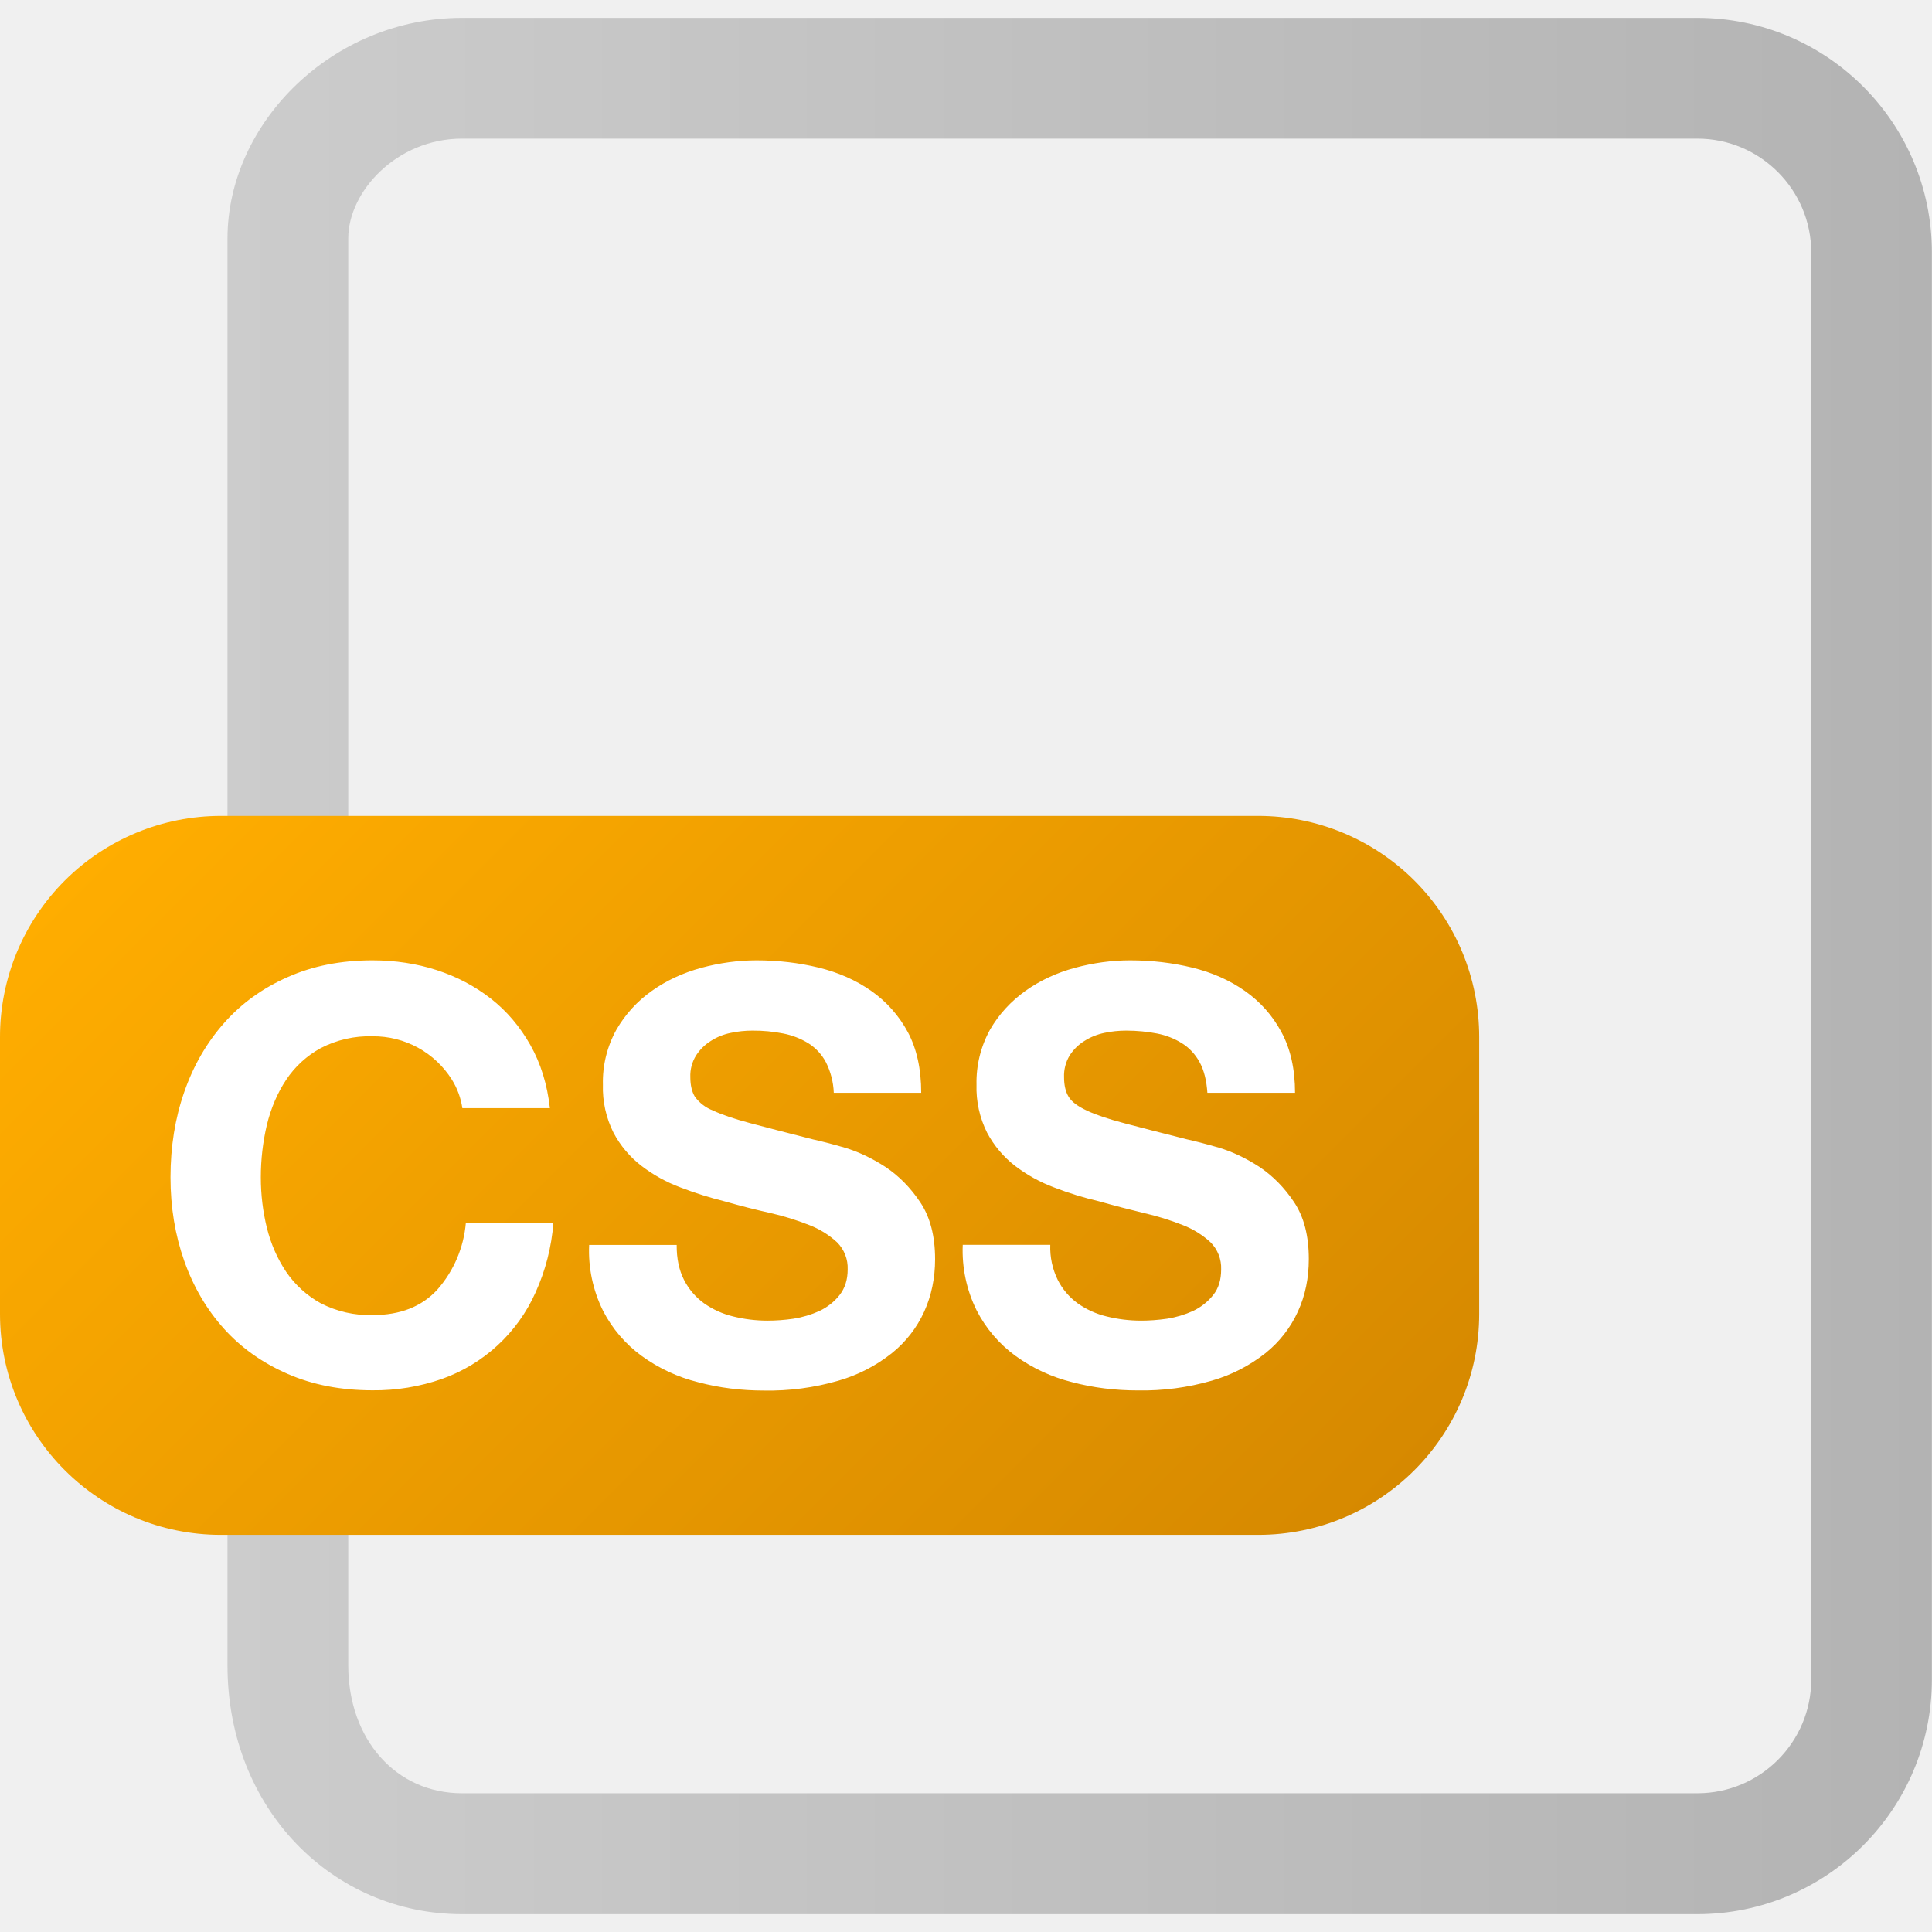
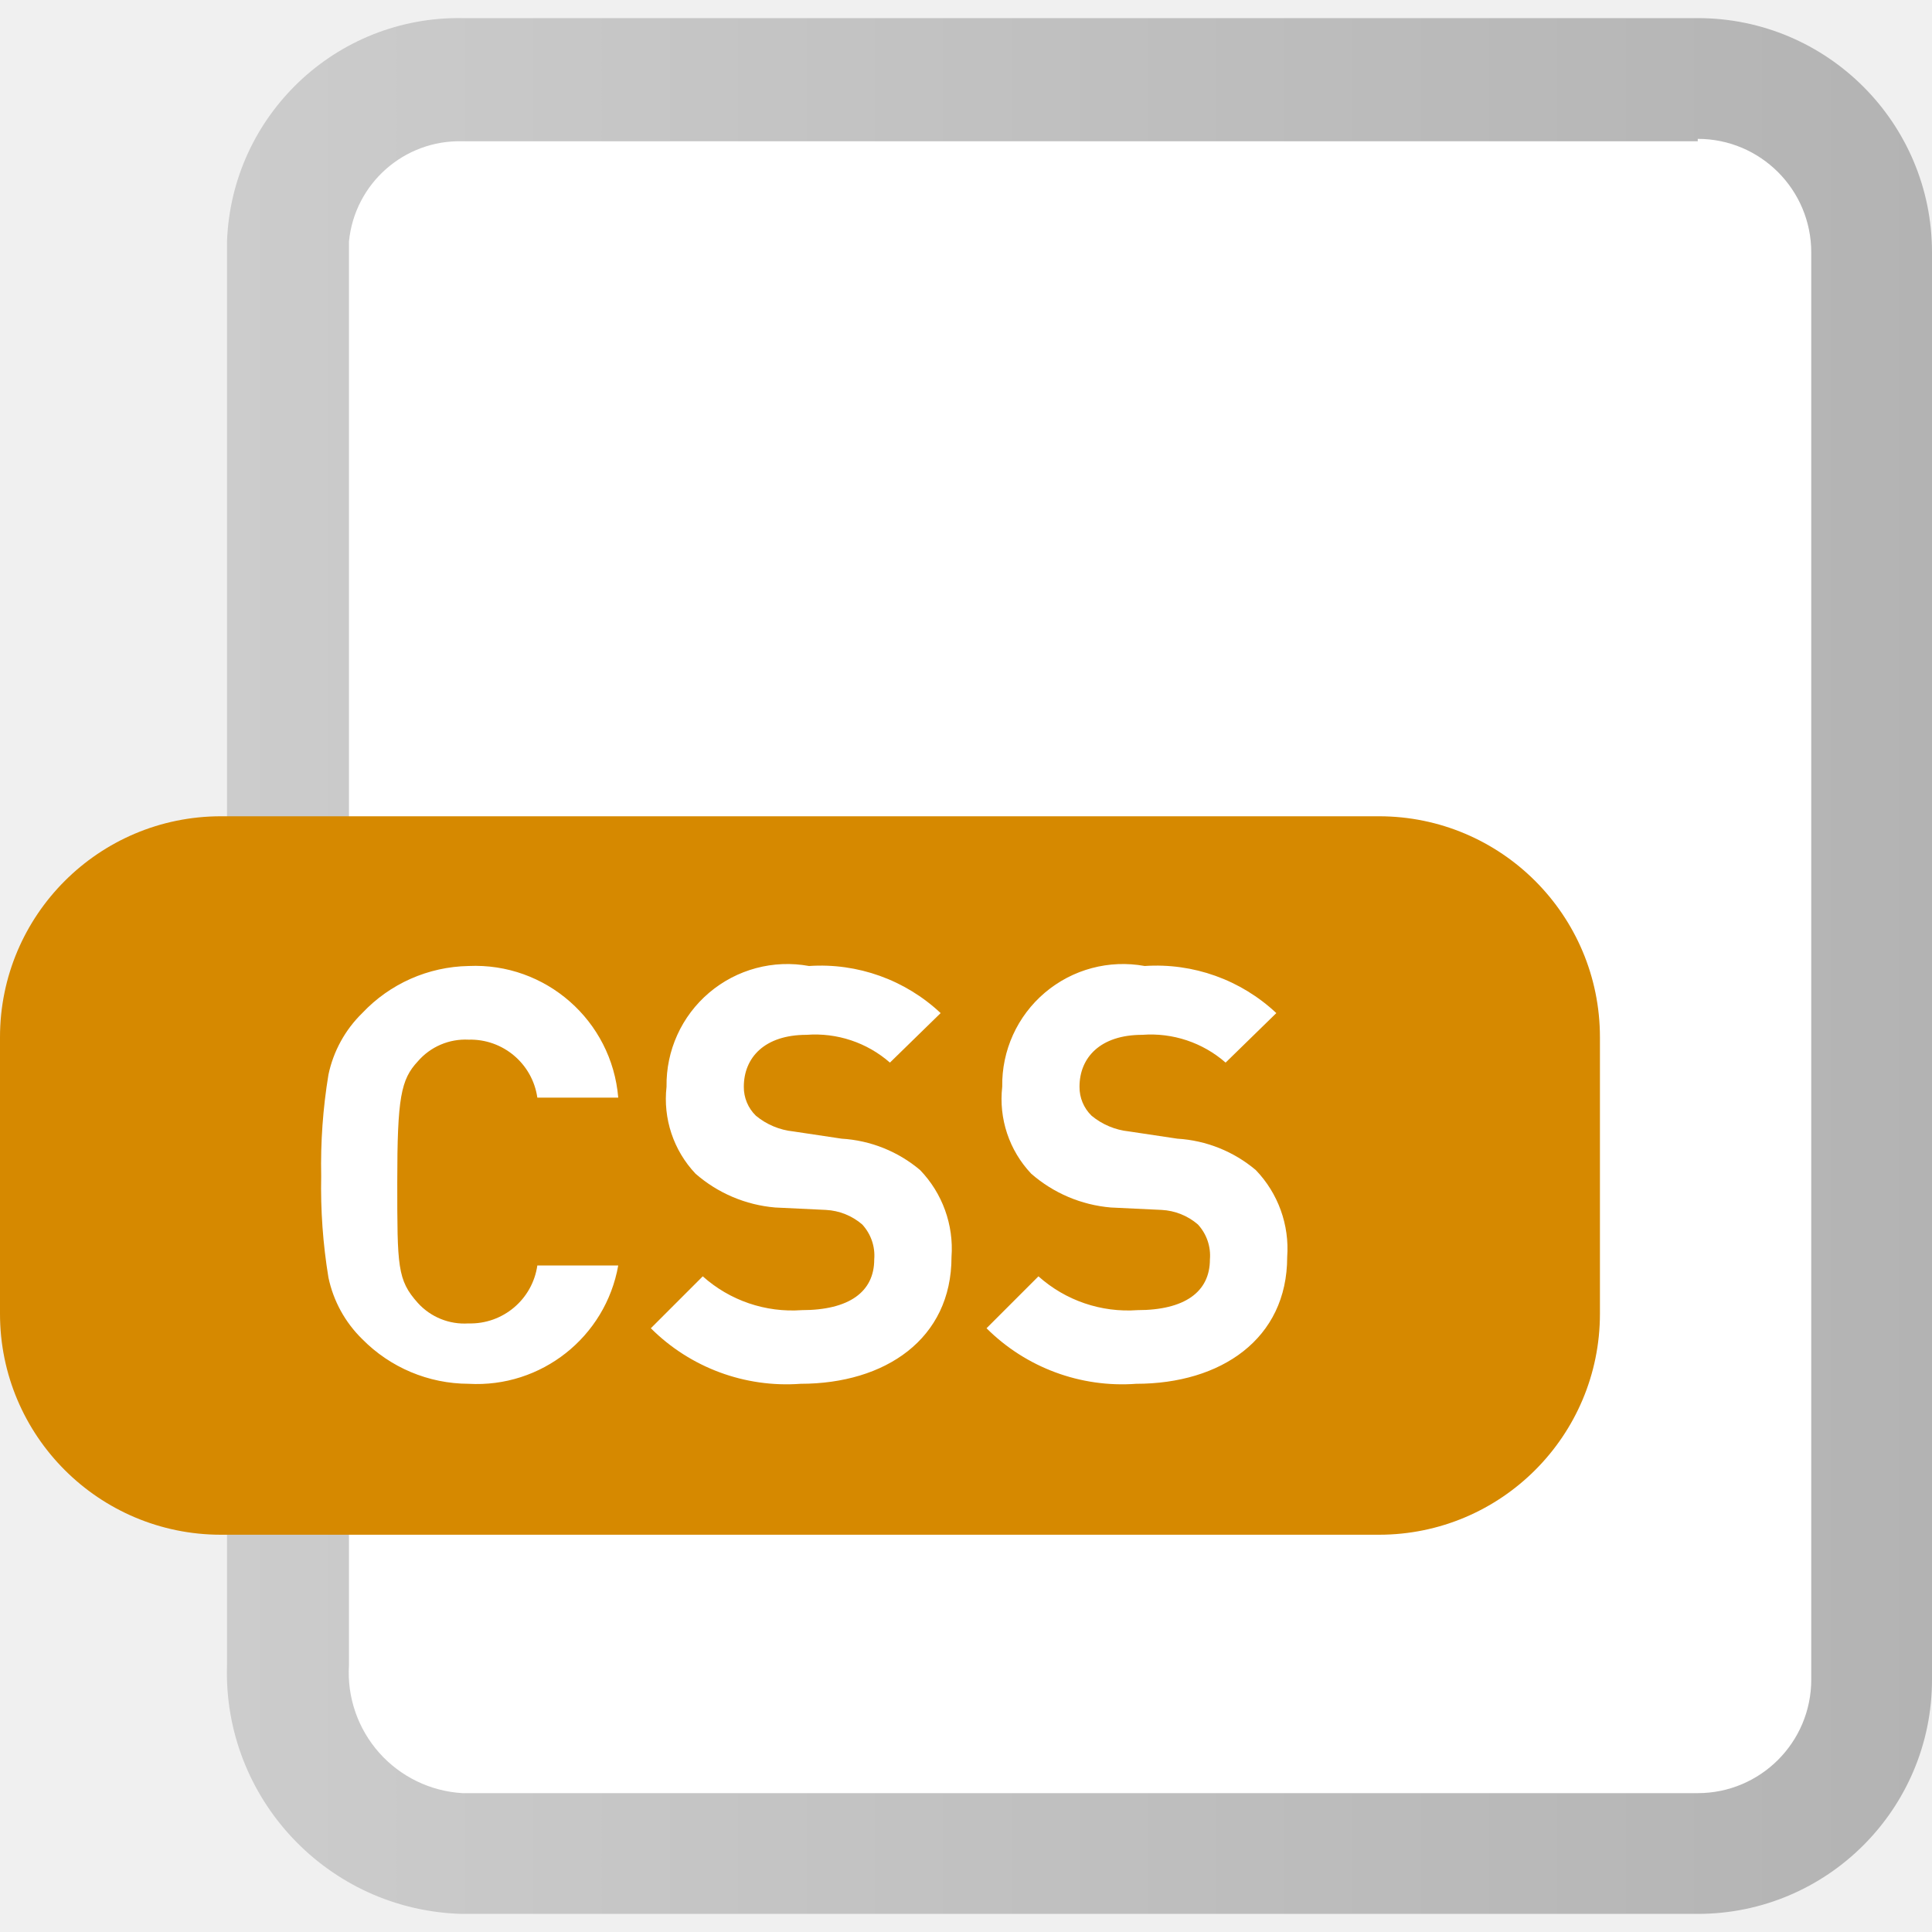
<svg xmlns="http://www.w3.org/2000/svg" width="16" height="16" viewBox="0 0 16 16">
-   <linearGradient id="a" gradientUnits="userSpaceOnUse" x1="1.884" y1="8" x2="16" y2="8">
-     <stop offset="0" stop-color="#ccc" />
-     <stop offset="1" stop-color="#b3b3b3" />
-   </linearGradient>
-   <path fill="url(#a)" d="M14.057 1.148c.52 0 .943.423.943.943v11.817a.943.943 0 0 1-.943.943H3.826c-.546 0-.942-.445-.942-1.06V1.975c0-.39.403-.827.942-.827h10.231m0-1H3.826c-1.073 0-1.942.87-1.942 1.827v11.817c0 1.189.87 2.06 1.942 2.06h10.23c1.074 0 1.943-.87 1.943-1.943V2.091A1.942 1.942 0 0 0 14.057.148z" />
-   <linearGradient id="b" gradientUnits="userSpaceOnUse" x1="8819.822" y1="-12679.729" x2="9070.746" y2="-12930.653" gradientTransform="matrix(.032 0 0 -.032 -280.124 -400.032)">
-     <stop offset="0" stop-color="#ffad00" />
-     <stop offset="1" stop-color="#d68900" />
-   </linearGradient>
-   <path fill="url(#b)" d="M12.25 10.881a1.83 1.83 0 0 1-1.831 1.83H1.831A1.83 1.83 0 0 1 0 10.881V8.588a1.83 1.83 0 0 1 1.831-1.831h8.588a1.83 1.83 0 0 1 1.831 1.831v2.293z" />
-   <path fill="#FFF" d="M3.743 8.942a.767.767 0 0 0-.658-.36.875.875 0 0 0-.429.098.809.809 0 0 0-.286.262c-.073.11-.126.235-.16.374a1.9 1.9 0 0 0-.05.434c0 .144.017.283.05.418.034.135.087.256.16.365a.833.833 0 0 0 .286.26.889.889 0 0 0 .429.098c.229 0 .408-.07.537-.211a.961.961 0 0 0 .236-.553h.725a1.713 1.713 0 0 1-.148.577 1.339 1.339 0 0 1-.773.715 1.691 1.691 0 0 1-.577.095c-.261 0-.495-.045-.703-.136-.208-.091-.384-.215-.527-.374s-.253-.346-.329-.561-.114-.445-.114-.693c0-.254.038-.49.114-.707.076-.219.186-.408.329-.57s.318-.289.527-.381c.208-.093.442-.139.703-.139.188 0 .365.027.532.081.167.054.316.133.448.236.132.103.241.232.327.384s.14.327.162.523h-.725a.617.617 0 0 0-.086-.235zM5.665 10.6a.544.544 0 0 0 .165.193.7.7 0 0 0 .241.109c.092.023.188.035.286.035.067 0 .139-.005.215-.016a.839.839 0 0 0 .214-.064c.067-.032.123-.076.167-.132s.067-.126.067-.212a.301.301 0 0 0-.088-.225.722.722 0 0 0-.231-.143 2.223 2.223 0 0 0-.324-.1 6.425 6.425 0 0 1-.369-.094 3.15 3.15 0 0 1-.372-.117 1.238 1.238 0 0 1-.324-.179.841.841 0 0 1-.231-.274.831.831 0 0 1-.088-.399.89.89 0 0 1 .112-.455 1.01 1.01 0 0 1 .293-.321c.121-.086.257-.149.41-.191.152-.041.305-.062.458-.062.178 0 .349.02.513.06.164.04.309.104.436.193a.985.985 0 0 1 .303.341c.074.138.111.306.111.503h-.724a.613.613 0 0 0-.065-.253.415.415 0 0 0-.145-.157.627.627 0 0 0-.208-.081 1.27 1.27 0 0 0-.255-.024.856.856 0 0 0-.181.019.478.478 0 0 0-.165.067.392.392 0 0 0-.121.119.317.317 0 0 0-.048.181c0 .067.013.121.038.162a.336.336 0 0 0 .15.114c.075.035.178.07.31.105s.305.08.518.134c.063.014.152.036.265.069.112.034.224.087.335.159.111.074.208.172.289.294s.122.278.122.47c0 .156-.03.301-.09.434a.94.94 0 0 1-.27.346 1.277 1.277 0 0 1-.443.227 2.07 2.07 0 0 1-.613.081c-.188 0-.37-.022-.546-.069a1.347 1.347 0 0 1-.467-.217 1.061 1.061 0 0 1-.322-.377 1.116 1.116 0 0 1-.114-.543h.725c-.001.113.02.21.061.29zm3.095 0a.542.542 0 0 0 .164.193.695.695 0 0 0 .24.109c.093.023.188.035.287.035.066 0 .138-.005.215-.016a.839.839 0 0 0 .214-.064c.067-.032.122-.076.167-.132s.066-.126.066-.212a.301.301 0 0 0-.088-.225.722.722 0 0 0-.231-.143 2.223 2.223 0 0 0-.324-.1 9.424 9.424 0 0 1-.367-.096 2.767 2.767 0 0 1-.373-.115 1.254 1.254 0 0 1-.324-.179.853.853 0 0 1-.231-.274.831.831 0 0 1-.088-.399.9.9 0 0 1 .112-.455c.073-.127.174-.236.293-.321.121-.086.258-.15.41-.191.152-.041.305-.062.457-.062.179 0 .35.02.514.06.164.04.309.104.436.193s.229.203.303.341c.075.138.113.306.113.503h-.726c-.007-.103-.028-.187-.064-.253s-.085-.119-.146-.157-.129-.066-.207-.081-.163-.024-.256-.024c-.061 0-.12.006-.181.019s-.115.035-.165.067a.382.382 0 0 0-.121.119.324.324 0 0 0-.047.181c0 .067.013.121.038.162.025.042.076.079.15.114s.178.07.311.105c.131.035.304.079.517.133.063.014.151.036.265.069.113.034.225.087.336.159.111.074.208.172.289.294s.121.278.121.47c0 .156-.029.301-.09.434a.94.94 0 0 1-.27.346 1.286 1.286 0 0 1-.443.227 2.07 2.07 0 0 1-.613.081c-.188 0-.369-.022-.546-.069a1.356 1.356 0 0 1-.467-.217 1.071 1.071 0 0 1-.322-.377 1.116 1.116 0 0 1-.115-.543h.725a.608.608 0 0 0 .062.291z" />
+   <defs>
+     <linearGradient id="a" x1="1.88" y1="7.64" x2="16" y2="7.64" gradientTransform="matrix(1 0 0 -1 0 15.64)" gradientUnits="userSpaceOnUse">
+       <stop offset="0" stop-color="#ccc" />
+       <stop offset="1" stop-color="#b3b3b3" />
+     </linearGradient>
+     <linearGradient id="b" x1="26589.5" y1="-38050.08" x2="26856.06" y2="-38316.64" gradientTransform="matrix(.03 0 0 -.03 -848.5 -1212.13)" gradientUnits="userSpaceOnUse">
+       <stop offset="0" stop-color="#ffad00" />
+       <stop offset="1" stop-color="#d68900" />
+     </linearGradient>
+   </defs>
+   <path d="M14.06.15H3.83A1.92 1.92 0 0 0 1.88 2v11.79a2 2 0 0 0 1.94 2.06h10.24A1.94 1.94 0 0 0 16 13.91V2.09A1.94 1.94 0 0 0 14.06.15z" fill="url(#a)" />
+   <path d="M14.06 1.15a.94.94 0 0 1 .94.94v11.82a.94.94 0 0 1-.94.94H3.83a1 1 0 0 1-.94-1.06V2a.92.92 0 0 1 .94-.83h10.23" fill="#fff" />
+   <path d="M13.25 10.88a1.83 1.83 0 0 1-1.83 1.83H1.83A1.83 1.83 0 0 1 0 10.88V8.59a1.83 1.83 0 0 1 1.83-1.83h9.59a1.83 1.83 0 0 1 1.83 1.83z" fill="url(#b)" />
+   <path d="M3.88 11.46a1.24 1.24 0 0 1-.88-.37 1 1 0 0 1-.28-.51 4.59 4.59 0 0 1-.06-.84 4.59 4.59 0 0 1 .06-.84A1 1 0 0 1 3 8.39 1.24 1.24 0 0 1 3.88 8a1.19 1.19 0 0 1 1.24 1.09h-.67a.56.56 0 0 0-.57-.48.52.52 0 0 0-.42.18c-.14.15-.17.3-.17 1s0 .81.17 1a.52.52 0 0 0 .42.17.56.56 0 0 0 .57-.48h.67a1.19 1.19 0 0 1-1.24.98zM6.63 11.46A1.59 1.59 0 0 1 5.39 11l.43-.43a1.11 1.11 0 0 0 .82.28c.39 0 .6-.15.6-.42a.38.38 0 0 0-.1-.29.5.5 0 0 0-.3-.12L6.42 10a1.15 1.15 0 0 1-.66-.28.9.9 0 0 1-.24-.72A1 1 0 0 1 6.7 8a1.45 1.45 0 0 1 1.09.39l-.42.41a.94.94 0 0 0-.69-.23c-.35 0-.52.19-.52.43a.33.33 0 0 0 .1.24.58.58 0 0 0 .31.13l.4.06a1.11 1.11 0 0 1 .65.26.94.94 0 0 1 .26.72c0 .68-.55 1.05-1.25 1.05zM9.41 11.46A1.59 1.59 0 0 1 8.17 11l.43-.43a1.11 1.11 0 0 0 .82.28c.39 0 .6-.15.6-.42a.38.38 0 0 0-.1-.29.5.5 0 0 0-.3-.12L9.2 10a1.15 1.15 0 0 1-.66-.28A.9.9 0 0 1 8.3 9a1 1 0 0 1 1.18-1 1.45 1.45 0 0 1 1.09.39l-.42.41a.94.94 0 0 0-.69-.23c-.35 0-.52.19-.52.43a.33.33 0 0 0 .1.24.58.58 0 0 0 .31.13l.4.06a1.11 1.11 0 0 1 .65.26.94.94 0 0 1 .26.72c0 .68-.55 1.05-1.25 1.05z" fill="#fff" />
</svg>
